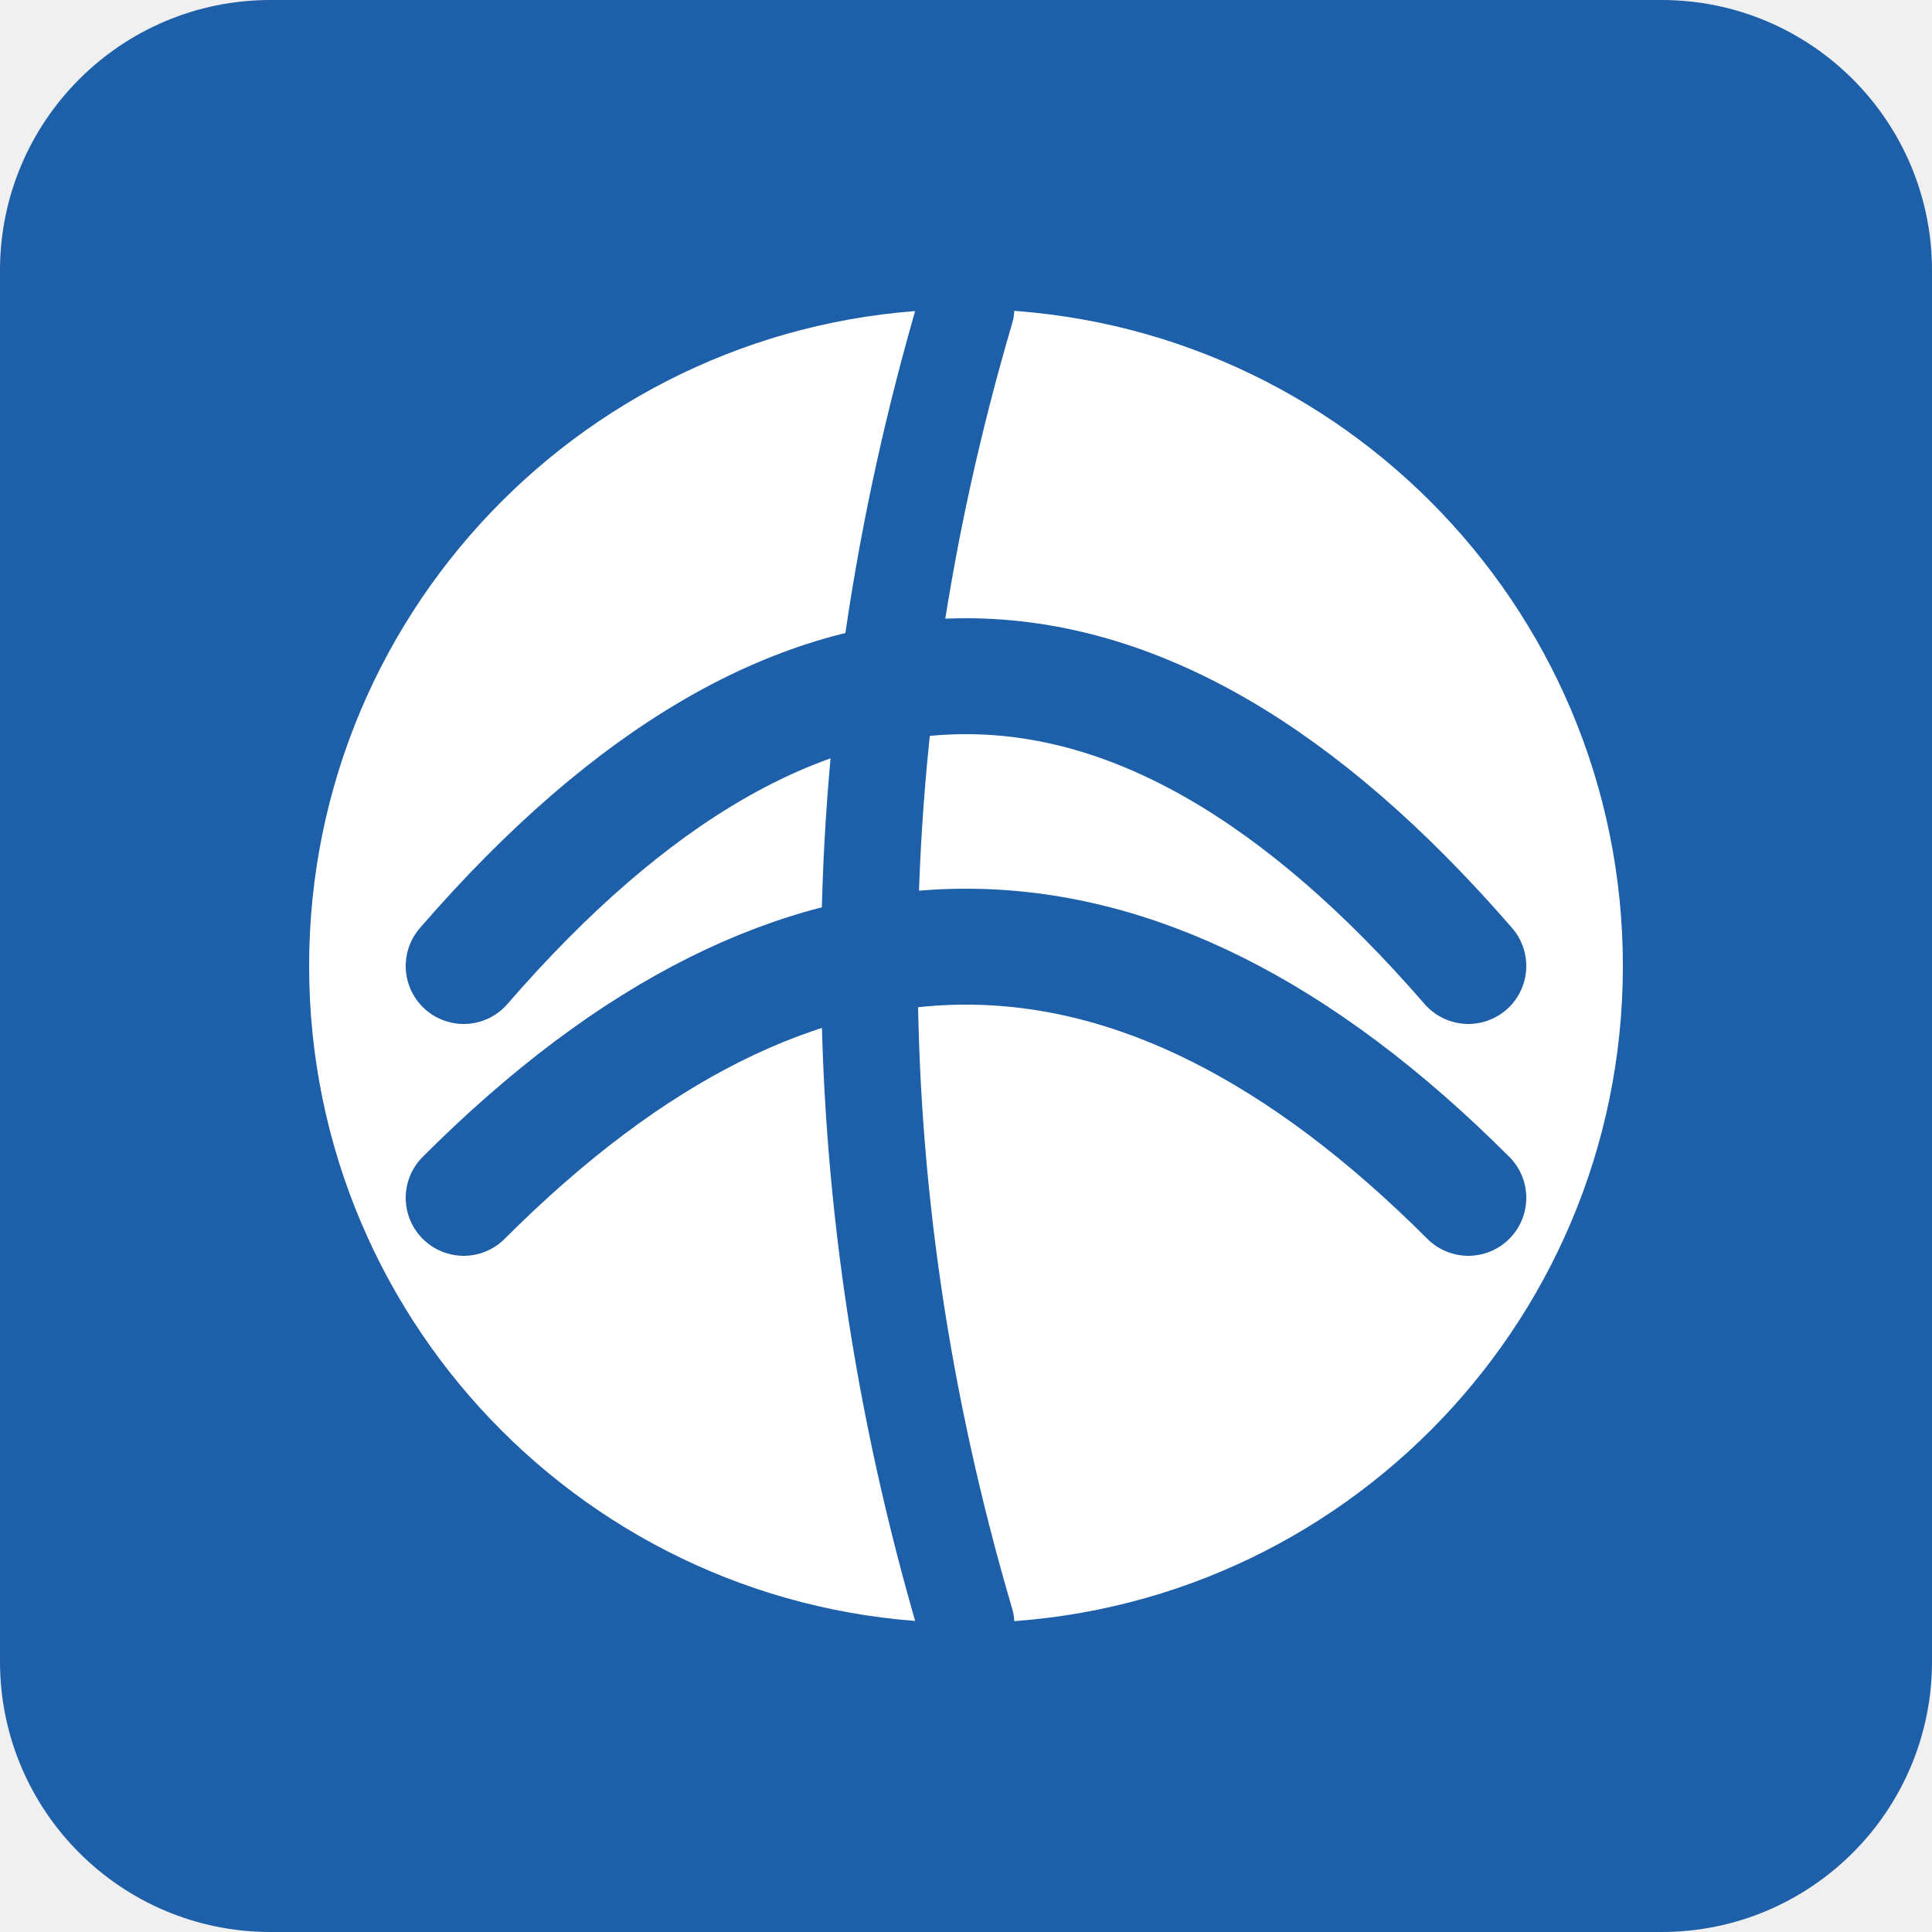
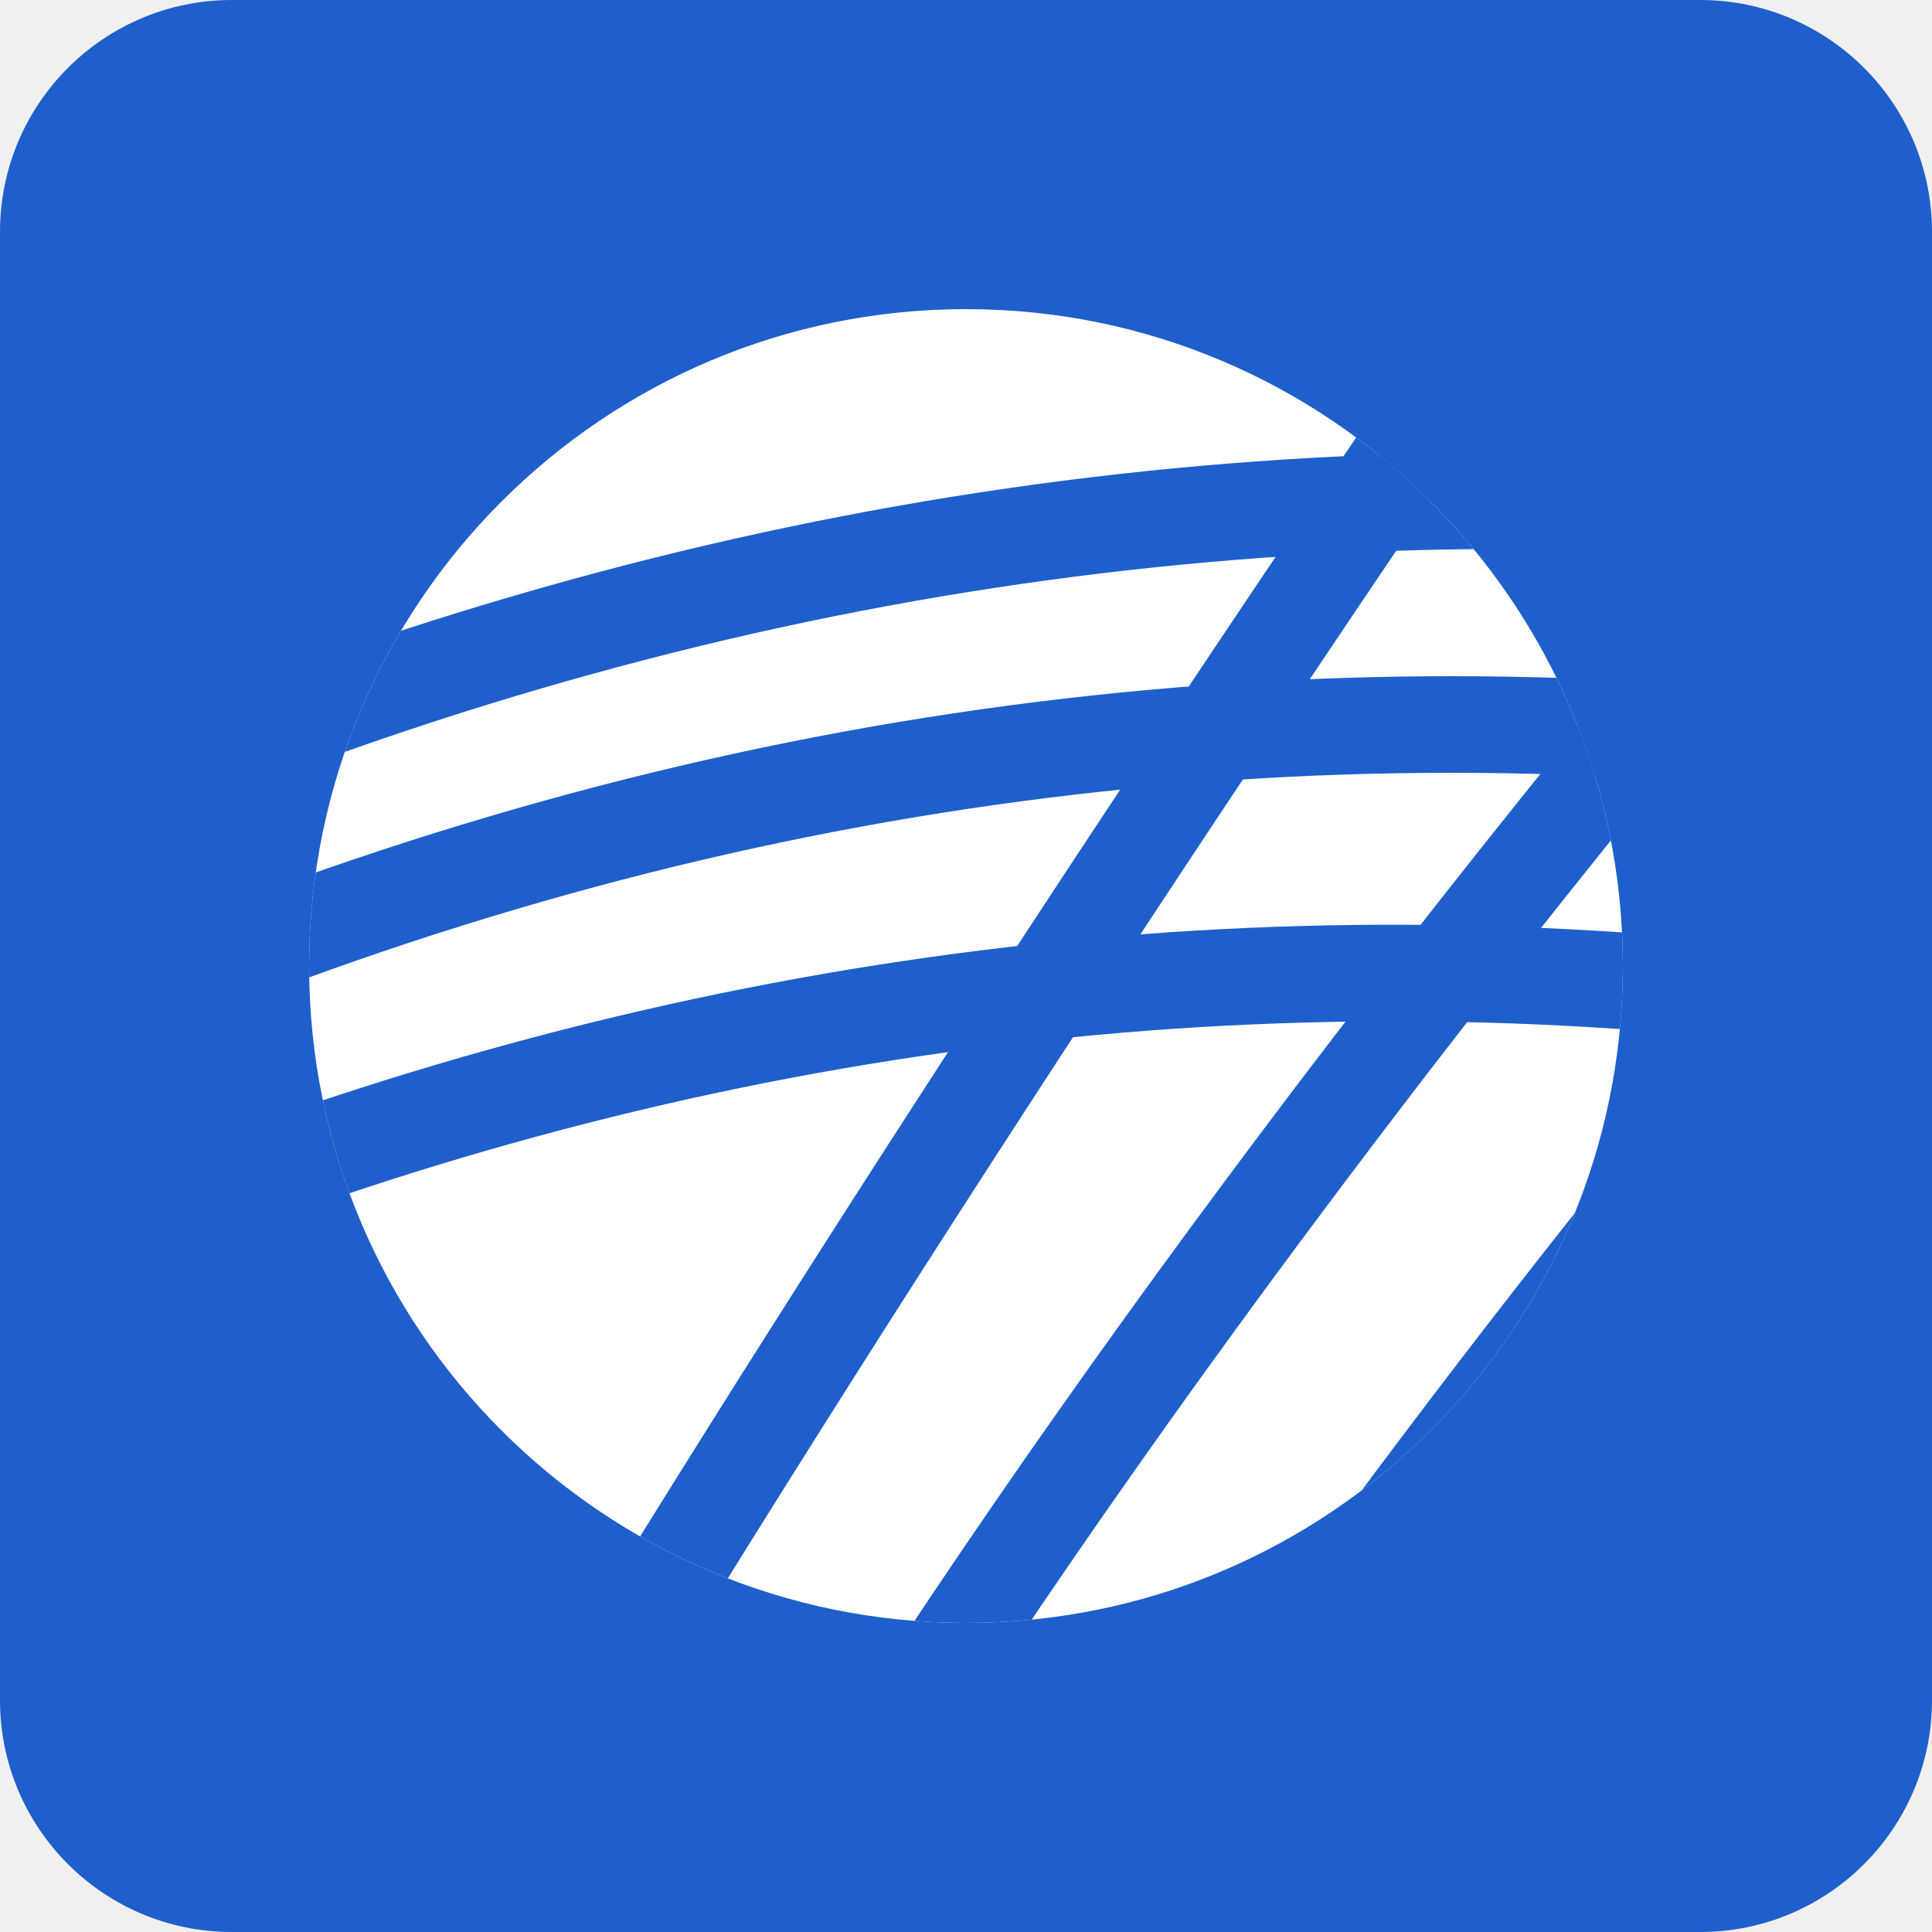
<svg xmlns="http://www.w3.org/2000/svg" viewBox="0 0 100 100" role="img" aria-label="Shanyraq">
-   <rect x="0" y="0" width="100" height="100" rx="14" fill="#1D5FA8" />
-   <circle cx="50" cy="50" r="34" fill="#FFFFFF" />
-   <path d="M24 50 Q50 20 76 50" fill="none" stroke="#1D5FA8" stroke-width="6" stroke-linecap="round" />
-   <path d="M24 62 Q50 36 76 62" fill="none" stroke="#1D5FA8" stroke-width="6" stroke-linecap="round" />
-   <path d="M50 16 Q40 50 50 84" fill="none" stroke="#1D5FA8" stroke-width="5" stroke-linecap="round" />
+   <g transform="translate(0 0) scale(1)">
+     <rect x="0" y="0" width="100" height="100" rx="12" fill="#1F5FCB" />
+     <clipPath id="c-l3">
+       <circle cx="50" cy="50" r="34" />
+     </clipPath>
+     <circle cx="50" cy="50" r="34" fill="#FFFFFF" />
+     <g clip-path="url(#c-l3)" fill="none" stroke="#1F5FCB" stroke-width="5">
+       <path d="M8 40 Q52 22 98 27" />
+       <path d="M8 51 Q52 33 98 39" />
+       <path d="M10 62 Q52 46 96 52" />
+       <path d="M26 96 Q50 56 86 4" />
+       <path d="M40 100 Q62 64 98 22" />
+       <path d="M56 102 Q76 72 102 42" />
+     </g>
+   </g>
</svg>
